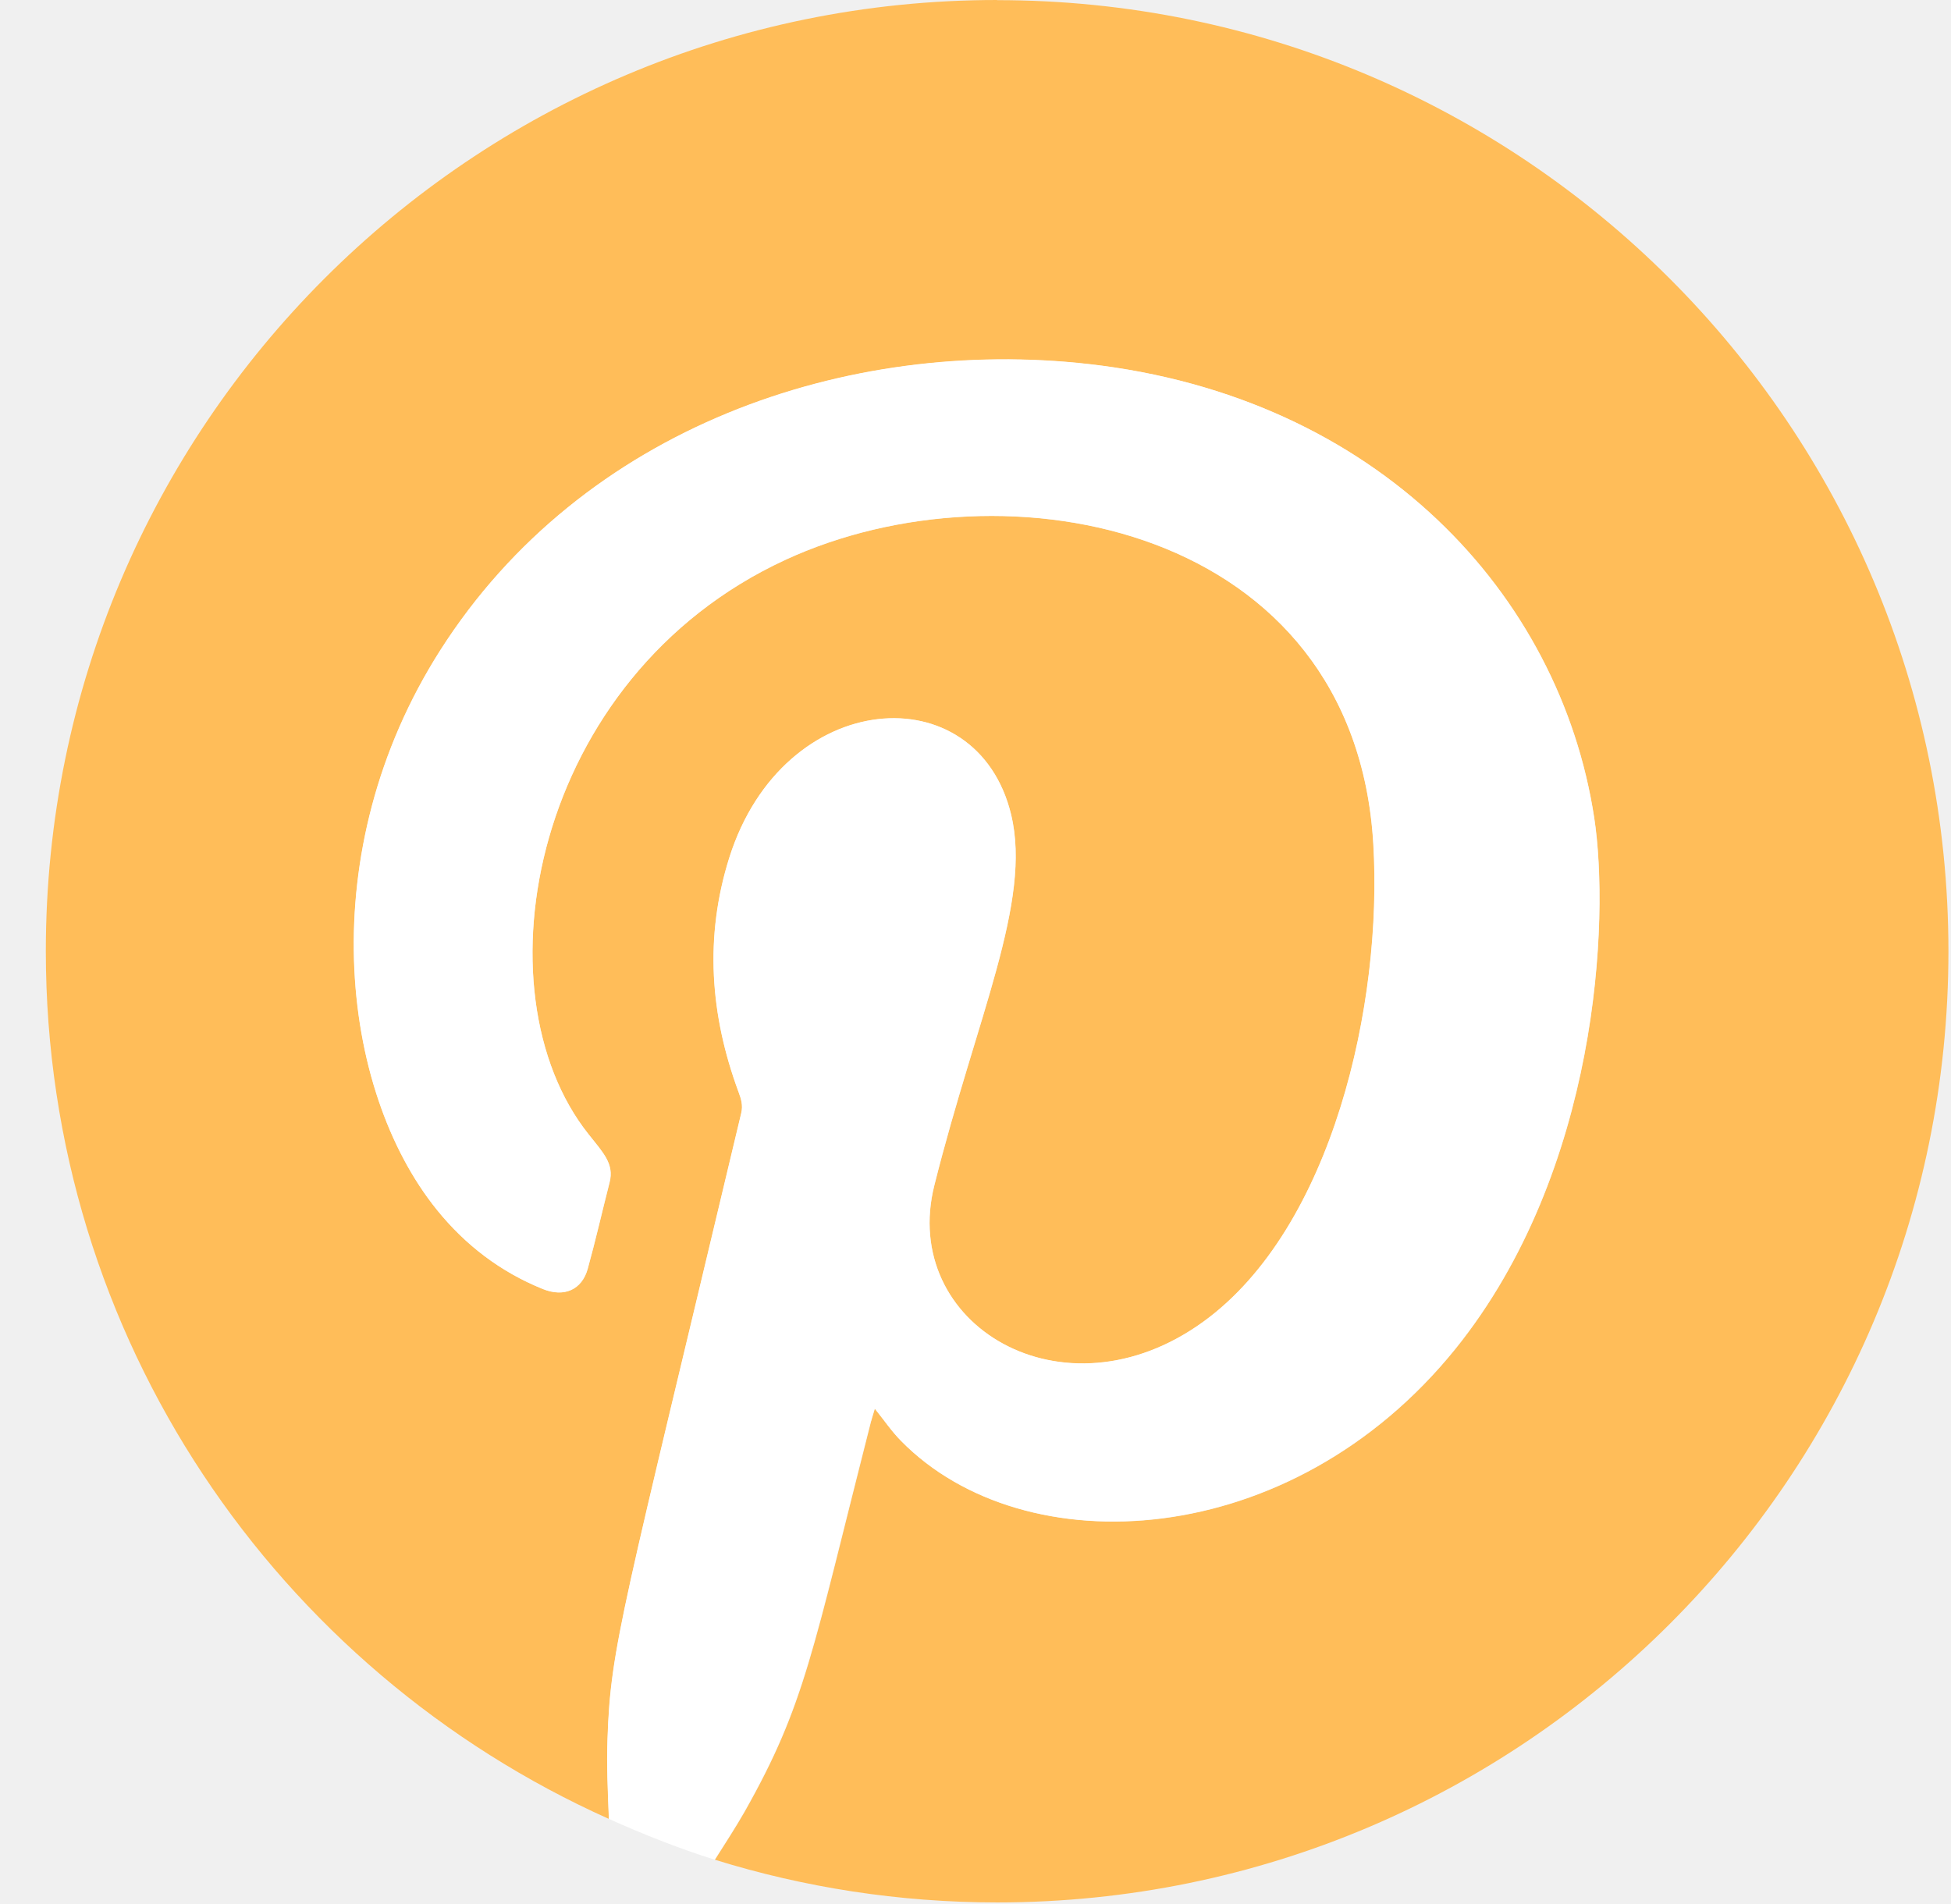
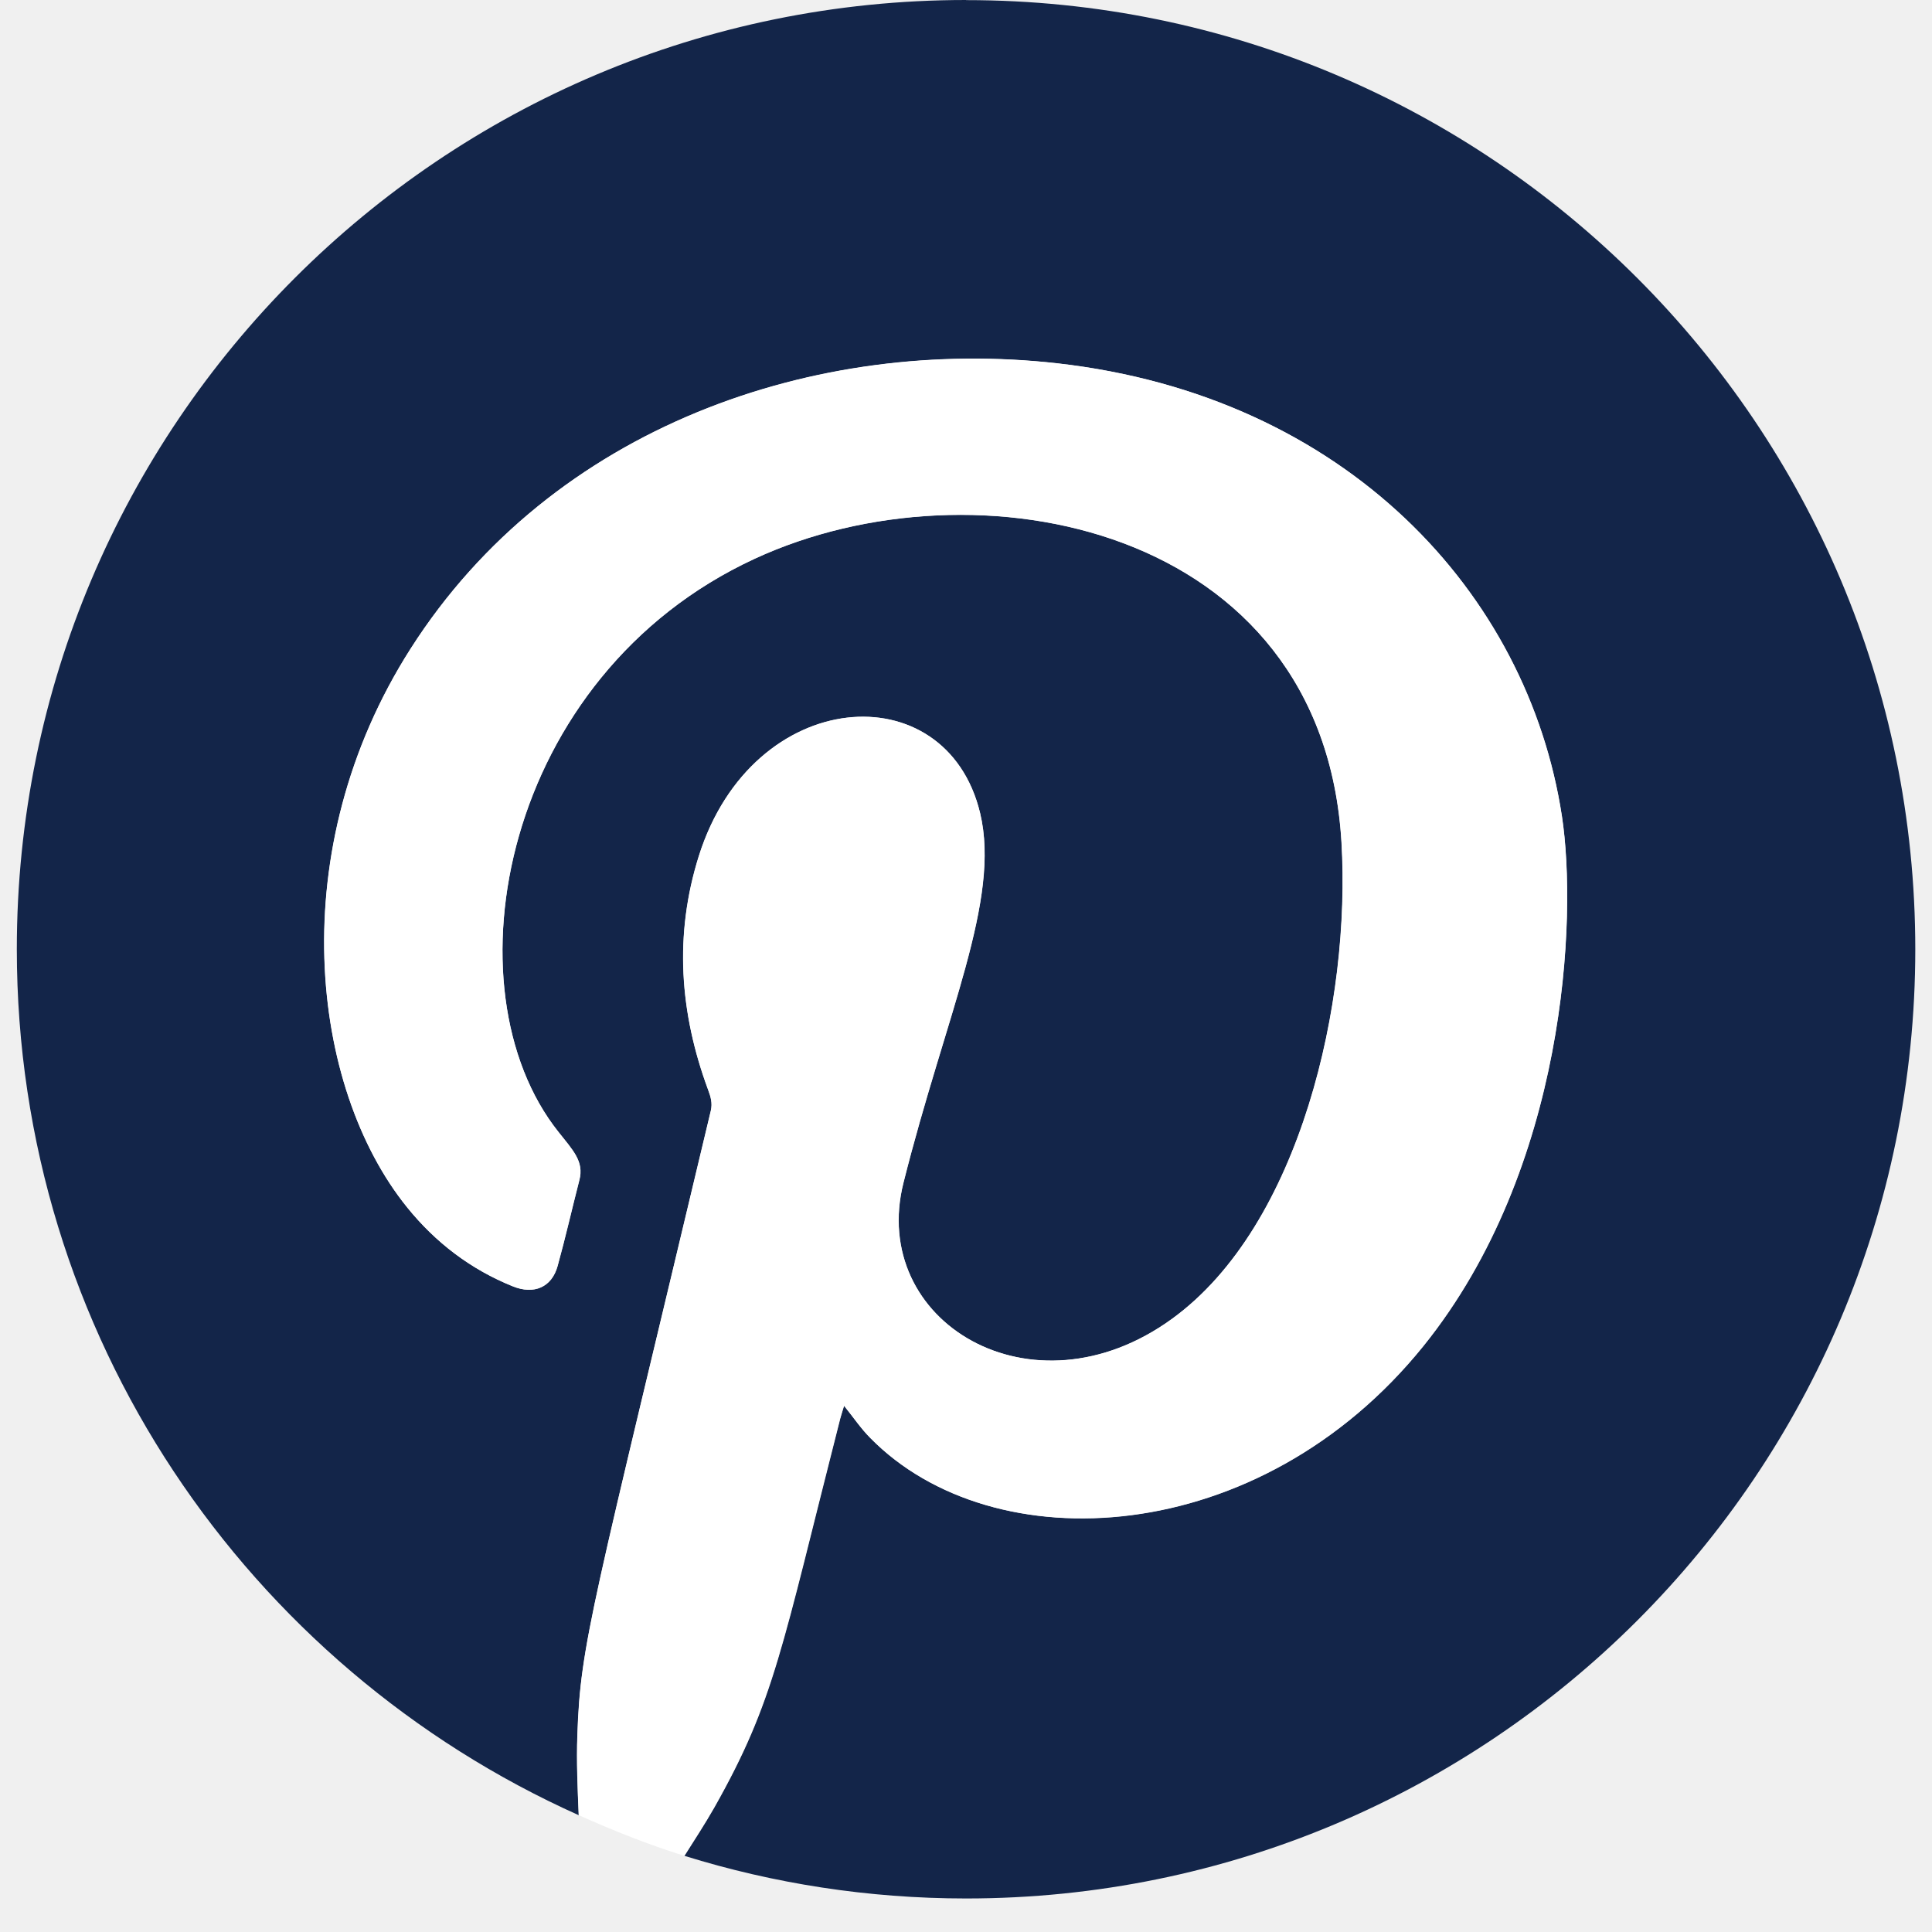
- <svg xmlns="http://www.w3.org/2000/svg" width="41" height="40" viewBox="0 0 41 40" fill="none">
-   <path d="M20.953 0C9.912 0 0.963 8.949 0.963 19.99C0.963 28.122 5.826 35.106 12.798 38.229C12.775 37.667 12.749 37.106 12.769 36.541C12.835 34.596 13.073 33.928 15.58 23.391C15.617 23.231 15.577 23.096 15.523 22.953C14.924 21.334 14.803 19.692 15.328 18.027C16.463 14.434 20.537 14.156 21.251 17.125C21.689 18.958 20.529 21.36 19.638 24.907C18.898 27.836 22.346 29.916 25.291 27.779C28.008 25.81 29.062 21.085 28.862 17.738C28.466 11.064 21.148 9.62 16.503 11.769C11.178 14.23 9.969 20.83 12.373 23.844C12.677 24.228 12.912 24.463 12.812 24.85C12.657 25.455 12.52 26.062 12.353 26.664C12.23 27.111 11.855 27.274 11.405 27.091C10.52 26.733 9.78 26.168 9.181 25.426C7.141 22.898 6.556 17.898 9.256 13.666C12.245 8.975 17.806 7.081 22.887 7.654C28.953 8.344 32.788 12.488 33.504 17.19C33.831 19.331 33.596 24.612 30.59 28.346C27.131 32.636 21.523 32.919 18.938 30.286C18.738 30.085 18.58 29.848 18.385 29.607C18.357 29.704 18.331 29.784 18.308 29.867C17.067 34.733 16.927 35.813 15.652 38.072C15.454 38.418 15.236 38.751 15.024 39.086C16.898 39.668 18.893 39.983 20.956 39.983C31.997 39.983 40.946 31.034 40.946 19.993C40.946 8.952 31.997 0.003 20.956 0.003L20.953 0Z" fill="#FFBD59" />
-   <path d="M18.305 29.865C18.325 29.782 18.354 29.702 18.383 29.604C18.578 29.845 18.738 30.083 18.936 30.283C21.523 32.917 27.128 32.63 30.587 28.343C33.593 24.61 33.828 19.328 33.501 17.188C32.782 12.486 28.948 8.342 22.884 7.651C17.807 7.075 12.245 8.972 9.253 13.663C6.554 17.896 7.138 22.896 9.179 25.424C9.777 26.166 10.517 26.73 11.402 27.088C11.855 27.272 12.227 27.108 12.351 26.661C12.517 26.06 12.655 25.452 12.809 24.848C12.909 24.458 12.675 24.226 12.371 23.842C9.967 20.827 11.179 14.228 16.5 11.766C21.145 9.617 28.464 11.059 28.859 17.735C29.06 21.082 28.005 25.807 25.289 27.776C22.343 29.914 18.896 27.833 19.635 24.905C20.526 21.357 21.687 18.956 21.248 17.122C20.535 14.156 16.46 14.431 15.325 18.025C14.801 19.689 14.921 21.331 15.52 22.951C15.575 23.097 15.615 23.229 15.577 23.389C13.07 33.928 12.832 34.596 12.766 36.539C12.746 37.103 12.772 37.665 12.795 38.227C13.517 38.55 14.254 38.846 15.019 39.084C15.231 38.748 15.448 38.416 15.646 38.069C16.921 35.811 17.059 34.731 18.302 29.865H18.305Z" fill="white" />
+ <svg xmlns="http://www.w3.org/2000/svg" width="34" height="34" viewBox="0 0 34 34" fill="none">
+   <path d="M17 0C7.774 0 0.296 7.478 0.296 16.704C0.296 23.499 4.36 29.334 10.186 31.945C10.166 31.475 10.145 31.006 10.162 30.534C10.217 28.908 10.415 28.35 12.511 19.546C12.542 19.412 12.508 19.299 12.463 19.18C11.962 17.827 11.862 16.455 12.3 15.064C13.248 12.061 16.653 11.829 17.249 14.309C17.616 15.842 16.646 17.848 15.901 20.813C15.283 23.26 18.164 24.998 20.625 23.212C22.895 21.567 23.777 17.618 23.609 14.822C23.279 9.245 17.163 8.038 13.282 9.834C8.833 11.891 7.822 17.405 9.831 19.924C10.085 20.245 10.281 20.442 10.198 20.765C10.068 21.27 9.953 21.778 9.814 22.28C9.711 22.654 9.398 22.791 9.022 22.637C8.282 22.338 7.664 21.866 7.164 21.246C5.459 19.134 4.97 14.956 7.226 11.419C9.723 7.499 14.371 5.917 18.616 6.396C23.686 6.973 26.889 10.435 27.488 14.364C27.761 16.153 27.565 20.566 25.053 23.686C22.163 27.27 17.477 27.508 15.317 25.307C15.149 25.14 15.018 24.941 14.855 24.74C14.831 24.821 14.809 24.888 14.79 24.957C13.753 29.023 13.636 29.926 12.57 31.813C12.405 32.102 12.223 32.38 12.046 32.66C13.612 33.147 15.279 33.41 17.003 33.41C26.229 33.41 33.706 25.932 33.706 16.706C33.706 7.48 26.229 0.002 17.003 0.002L17 0Z" fill="#132549" />
+   <path d="M14.788 24.956C14.805 24.886 14.829 24.819 14.853 24.738C15.016 24.939 15.15 25.138 15.315 25.305C17.477 27.506 22.161 27.266 25.051 23.684C27.563 20.564 27.759 16.151 27.486 14.363C26.885 10.433 23.681 6.971 18.614 6.394C14.371 5.912 9.724 7.498 7.224 11.417C4.968 14.954 5.457 19.132 7.162 21.244C7.662 21.864 8.28 22.336 9.02 22.635C9.398 22.789 9.709 22.652 9.812 22.279C9.951 21.776 10.066 21.268 10.195 20.763C10.279 20.437 10.083 20.243 9.829 19.922C7.82 17.403 8.833 11.889 13.28 9.832C17.161 8.036 23.276 9.241 23.607 14.82C23.774 17.617 22.893 21.565 20.623 23.21C18.162 24.996 15.281 23.258 15.899 20.811C16.644 17.846 17.614 15.84 17.247 14.307C16.651 11.829 13.246 12.059 12.298 15.062C11.86 16.453 11.96 17.825 12.461 19.178C12.506 19.3 12.54 19.41 12.509 19.544C10.413 28.351 10.215 28.909 10.16 30.532C10.143 31.004 10.164 31.473 10.184 31.943C10.787 32.213 11.402 32.46 12.042 32.659C12.219 32.378 12.401 32.101 12.566 31.811C13.632 29.924 13.746 29.021 14.786 24.956H14.788Z" fill="white" />
</svg>
